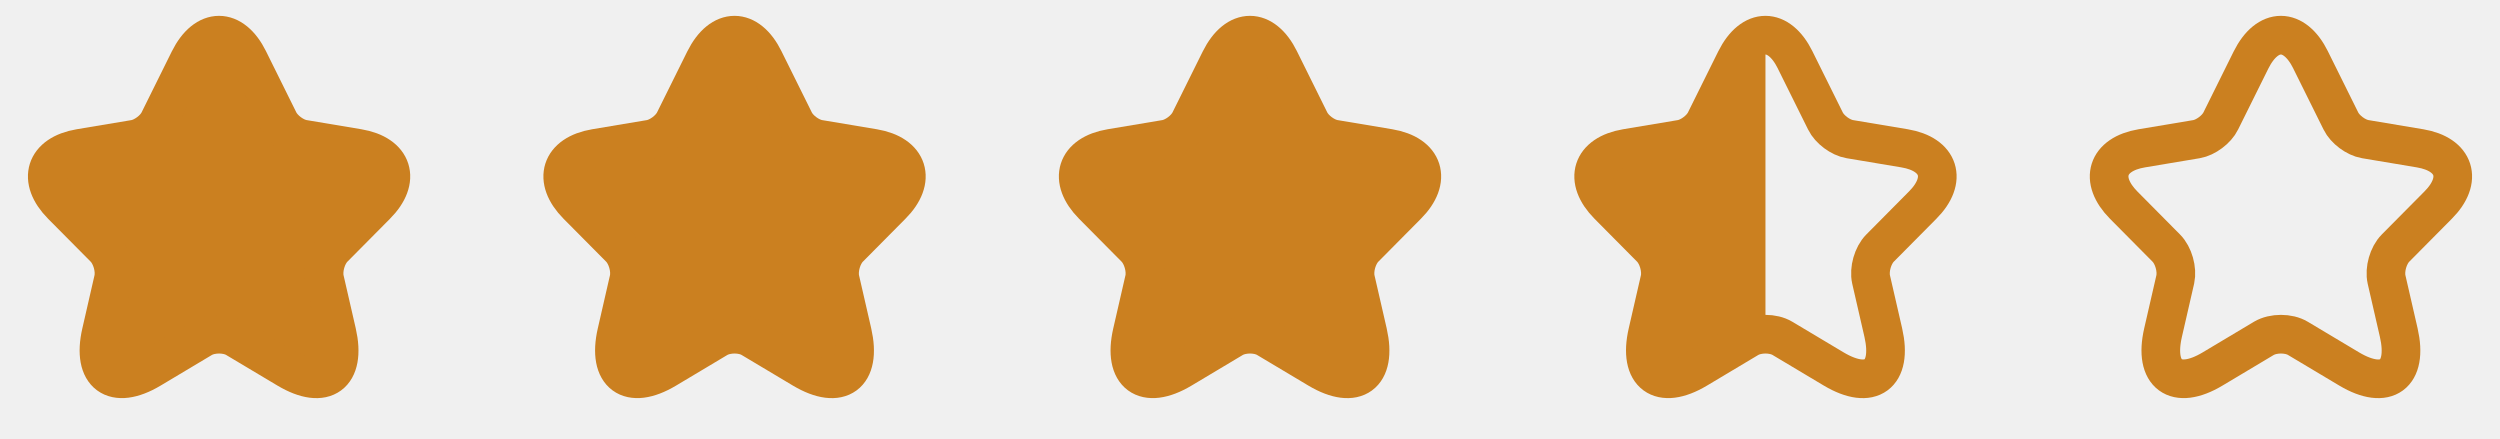
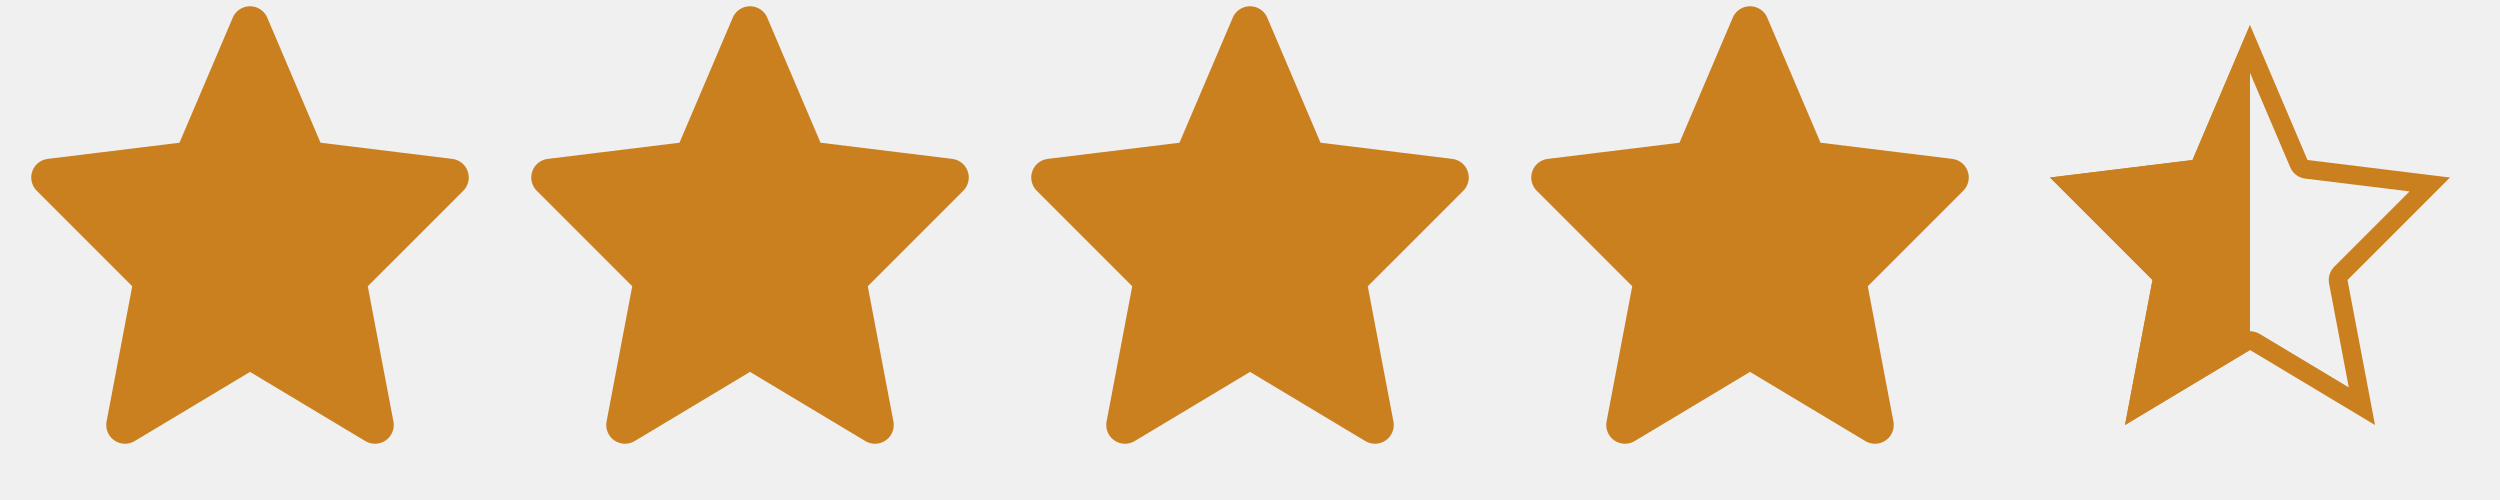
- <svg xmlns="http://www.w3.org/2000/svg" width="97" height="17" viewBox="0 0 97 17" fill="none">
-   <g clip-path="url(#clip0_4895_23671)">
-     <g clip-path="url(#clip1_4895_23671)">
-       <path d="M9.652 2.327L10.825 4.693C10.986 5.023 11.412 5.339 11.772 5.399L13.898 5.755C15.258 5.984 15.578 6.979 14.598 7.96L12.945 9.627C12.665 9.909 12.511 10.453 12.598 10.843L13.072 12.907C13.445 14.54 12.585 15.171 11.152 14.318L9.158 13.128C8.798 12.913 8.205 12.913 7.838 13.128L5.846 14.318C4.419 15.171 3.553 14.533 3.926 12.907L4.399 10.843C4.486 10.453 4.333 9.909 4.053 9.627L2.399 7.96C1.427 6.978 1.74 5.984 3.099 5.755L5.226 5.399C5.579 5.339 6.006 5.023 6.166 4.693L7.339 2.327C7.979 1.044 9.019 1.044 9.653 2.327" fill="#CB8020" />
-       <path d="M9.652 2.327L10.825 4.693C10.986 5.023 11.412 5.339 11.772 5.399L13.898 5.755C15.258 5.984 15.578 6.979 14.598 7.96L12.945 9.627C12.665 9.909 12.511 10.453 12.598 10.843L13.072 12.907C13.445 14.54 12.585 15.171 11.152 14.318L9.158 13.128C8.798 12.913 8.205 12.913 7.838 13.128L5.846 14.318C4.419 15.171 3.553 14.533 3.926 12.907L4.399 10.843C4.486 10.453 4.333 9.909 4.053 9.627L2.399 7.96C1.427 6.978 1.74 5.984 3.099 5.755L5.226 5.399C5.579 5.339 6.006 5.023 6.166 4.693L7.339 2.327C7.979 1.044 9.019 1.044 9.653 2.327" stroke="#CB8020" stroke-width="1.5" stroke-linecap="round" stroke-linejoin="round" />
-     </g>
-     <g clip-path="url(#clip2_4895_23671)">
-       <path d="M29.652 2.327L30.826 4.693C30.985 5.023 31.412 5.339 31.772 5.399L33.898 5.755C35.258 5.984 35.578 6.979 34.598 7.96L32.945 9.627C32.665 9.909 32.511 10.453 32.598 10.843L33.072 12.907C33.445 14.54 32.585 15.171 31.151 14.318L29.158 13.128C28.798 12.913 28.205 12.913 27.838 13.128L25.846 14.318C24.419 15.171 23.553 14.533 23.926 12.907L24.399 10.843C24.486 10.453 24.333 9.909 24.053 9.627L22.399 7.96C21.427 6.978 21.74 5.984 23.099 5.755L25.226 5.399C25.579 5.339 26.006 5.023 26.166 4.693L27.34 2.327C27.98 1.044 29.02 1.044 29.653 2.327" fill="#CB8020" />
-       <path d="M29.652 2.327L30.826 4.693C30.985 5.023 31.412 5.339 31.772 5.399L33.898 5.755C35.258 5.984 35.578 6.979 34.598 7.96L32.945 9.627C32.665 9.909 32.511 10.453 32.598 10.843L33.072 12.907C33.445 14.54 32.585 15.171 31.151 14.318L29.158 13.128C28.798 12.913 28.205 12.913 27.838 13.128L25.846 14.318C24.419 15.171 23.553 14.533 23.926 12.907L24.399 10.843C24.486 10.453 24.333 9.909 24.053 9.627L22.399 7.96C21.427 6.978 21.74 5.984 23.099 5.755L25.226 5.399C25.579 5.339 26.006 5.023 26.166 4.693L27.34 2.327C27.98 1.044 29.02 1.044 29.653 2.327" stroke="#CB8020" stroke-width="1.5" stroke-linecap="round" stroke-linejoin="round" />
-     </g>
-     <g clip-path="url(#clip3_4895_23671)">
-       <path d="M49.652 2.327L50.825 4.693C50.986 5.023 51.412 5.339 51.772 5.399L53.898 5.755C55.258 5.984 55.578 6.979 54.598 7.96L52.945 9.627C52.665 9.909 52.511 10.453 52.598 10.843L53.072 12.907C53.445 14.54 52.585 15.171 51.151 14.318L49.158 13.128C48.798 12.913 48.205 12.913 47.838 13.128L45.846 14.318C44.419 15.171 43.553 14.533 43.926 12.907L44.4 10.843C44.486 10.453 44.333 9.909 44.053 9.627L42.4 7.96C41.427 6.978 41.74 5.984 43.099 5.755L45.226 5.399C45.58 5.339 46.006 5.023 46.166 4.693L47.34 2.327C47.98 1.044 49.02 1.044 49.653 2.327" fill="#CB8020" />
-       <path d="M49.652 2.327L50.825 4.693C50.986 5.023 51.412 5.339 51.772 5.399L53.898 5.755C55.258 5.984 55.578 6.979 54.598 7.96L52.945 9.627C52.665 9.909 52.511 10.453 52.598 10.843L53.072 12.907C53.445 14.54 52.585 15.171 51.151 14.318L49.158 13.128C48.798 12.913 48.205 12.913 47.838 13.128L45.846 14.318C44.419 15.171 43.553 14.533 43.926 12.907L44.4 10.843C44.486 10.453 44.333 9.909 44.053 9.627L42.4 7.96C41.427 6.978 41.74 5.984 43.099 5.755L45.226 5.399C45.58 5.339 46.006 5.023 46.166 4.693L47.34 2.327C47.98 1.044 49.02 1.044 49.653 2.327" stroke="#CB8020" stroke-width="1.5" stroke-linecap="round" stroke-linejoin="round" />
-     </g>
-     <g clip-path="url(#clip4_4895_23671)">
-       <path d="M68.5 1.031V13.031L64.5 15.031L64 14.031L64.5 10.031L62 6.531L65.5 5.031L68.5 1.031Z" fill="#CB8020" />
-       <path d="M69.652 2.327L70.826 4.693C70.986 5.023 71.412 5.339 71.772 5.399L73.898 5.755C75.258 5.984 75.578 6.979 74.598 7.96L72.945 9.627C72.665 9.909 72.511 10.453 72.598 10.843L73.072 12.907C73.445 14.54 72.585 15.171 71.151 14.318L69.158 13.128C68.798 12.913 68.205 12.913 67.838 13.128L65.846 14.318C64.419 15.171 63.553 14.533 63.926 12.907L64.4 10.843C64.486 10.453 64.333 9.909 64.053 9.627L62.4 7.96C61.427 6.978 61.74 5.984 63.099 5.755L65.226 5.399C65.579 5.339 66.006 5.023 66.166 4.693L67.34 2.327C67.98 1.044 69.019 1.044 69.653 2.327" stroke="#CB8020" stroke-width="1.5" stroke-linecap="round" stroke-linejoin="round" />
-     </g>
-     <g clip-path="url(#clip5_4895_23671)">
-       <path d="M89.652 2.327L90.826 4.693C90.986 5.023 91.412 5.339 91.772 5.399L93.898 5.755C95.258 5.984 95.578 6.979 94.598 7.96L92.945 9.627C92.665 9.909 92.511 10.453 92.598 10.843L93.072 12.907C93.445 14.54 92.585 15.171 91.151 14.318L89.158 13.128C88.798 12.913 88.205 12.913 87.838 13.128L85.846 14.318C84.419 15.171 83.553 14.533 83.926 12.907L84.4 10.843C84.486 10.453 84.333 9.909 84.053 9.627L82.4 7.96C81.427 6.978 81.74 5.984 83.1 5.755L85.226 5.399C85.579 5.339 86.006 5.023 86.166 4.693L87.34 2.327C87.98 1.044 89.019 1.044 89.653 2.327" stroke="#CB8020" stroke-width="1.5" stroke-linecap="round" stroke-linejoin="round" />
-     </g>
+ <svg xmlns="http://www.w3.org/2000/svg" width="100" height="20" viewBox="0 0 100 20" fill="none">
+   <defs>
+     <clipPath id="star-clip">
+       <path d="M10 1L12.3 6.4L18 7.1L13.9 11.2L15 17L10 14L5 17L6.1 11.2L2 7.1L7.7 6.4L10 1Z" />
+     </clipPath>
+     <linearGradient id="half-fill" x1="0" y1="0" x2="20" y2="0" gradientUnits="userSpaceOnUse">
+       <stop offset="50%" stop-color="#CB8020" />
+       <stop offset="50%" stop-color="white" stop-opacity="0" />
+     </linearGradient>
+   </defs>
+   <g transform="translate(0,0)">
+     <path d="M10 1L12.3 6.4L18 7.1L13.9 11.2L15 17L10 14L5 17L6.1 11.2L2 7.1L7.7 6.4L10 1Z" fill="#CB8020" stroke="#CB8020" stroke-width="1.5" stroke-linecap="round" stroke-linejoin="round" />
  </g>
-   <defs>
-     <clipPath id="clip0_4895_23671">
-       <rect width="96" height="16" fill="white" transform="translate(0.5 0.03125)" />
-     </clipPath>
-     <clipPath id="clip1_4895_23671">
-       <rect width="16" height="16" fill="white" transform="translate(0.5 0.03125)" />
-     </clipPath>
-     <clipPath id="clip2_4895_23671">
-       <rect width="16" height="16" fill="white" transform="translate(20.5 0.03125)" />
-     </clipPath>
-     <clipPath id="clip3_4895_23671">
-       <rect width="16" height="16" fill="white" transform="translate(40.5 0.03125)" />
-     </clipPath>
-     <clipPath id="clip4_4895_23671">
-       <rect width="16" height="16" fill="white" transform="translate(60.5 0.03125)" />
-     </clipPath>
-     <clipPath id="clip5_4895_23671">
-       <rect width="16" height="16" fill="white" transform="translate(80.5 0.03125)" />
-     </clipPath>
-   </defs>
+   <g transform="translate(20,0)">
+     <path d="M10 1L12.3 6.4L18 7.1L13.9 11.2L15 17L10 14L5 17L6.1 11.2L2 7.1L7.7 6.4L10 1Z" fill="#CB8020" stroke="#CB8020" stroke-width="1.5" stroke-linecap="round" stroke-linejoin="round" />
+   </g>
+   <g transform="translate(40,0)">
+     <path d="M10 1L12.3 6.4L18 7.1L13.9 11.2L15 17L10 14L5 17L6.1 11.2L2 7.1L7.7 6.4L10 1Z" fill="#CB8020" stroke="#CB8020" stroke-width="1.5" stroke-linecap="round" stroke-linejoin="round" />
+   </g>
+   <g transform="translate(60,0)">
+     <path d="M10 1L12.3 6.4L18 7.1L13.9 11.2L15 17L10 14L5 17L6.1 11.2L2 7.1L7.7 6.4L10 1Z" fill="#CB8020" stroke="#CB8020" stroke-width="1.5" stroke-linecap="round" stroke-linejoin="round" />
+   </g>
+   <g transform="translate(80,0)">
+     <path d="M10 1L12.3 6.4L18 7.1L13.9 11.2L15 17L10 14L5 17L6.1 11.2L2 7.1L7.7 6.4L10 1Z" fill="url(#half-fill)" stroke="#CB8020" stroke-width="1.5" stroke-linecap="round" stroke-linejoin="round" clip-path="url(#star-clip)" />
+   </g>
</svg>
